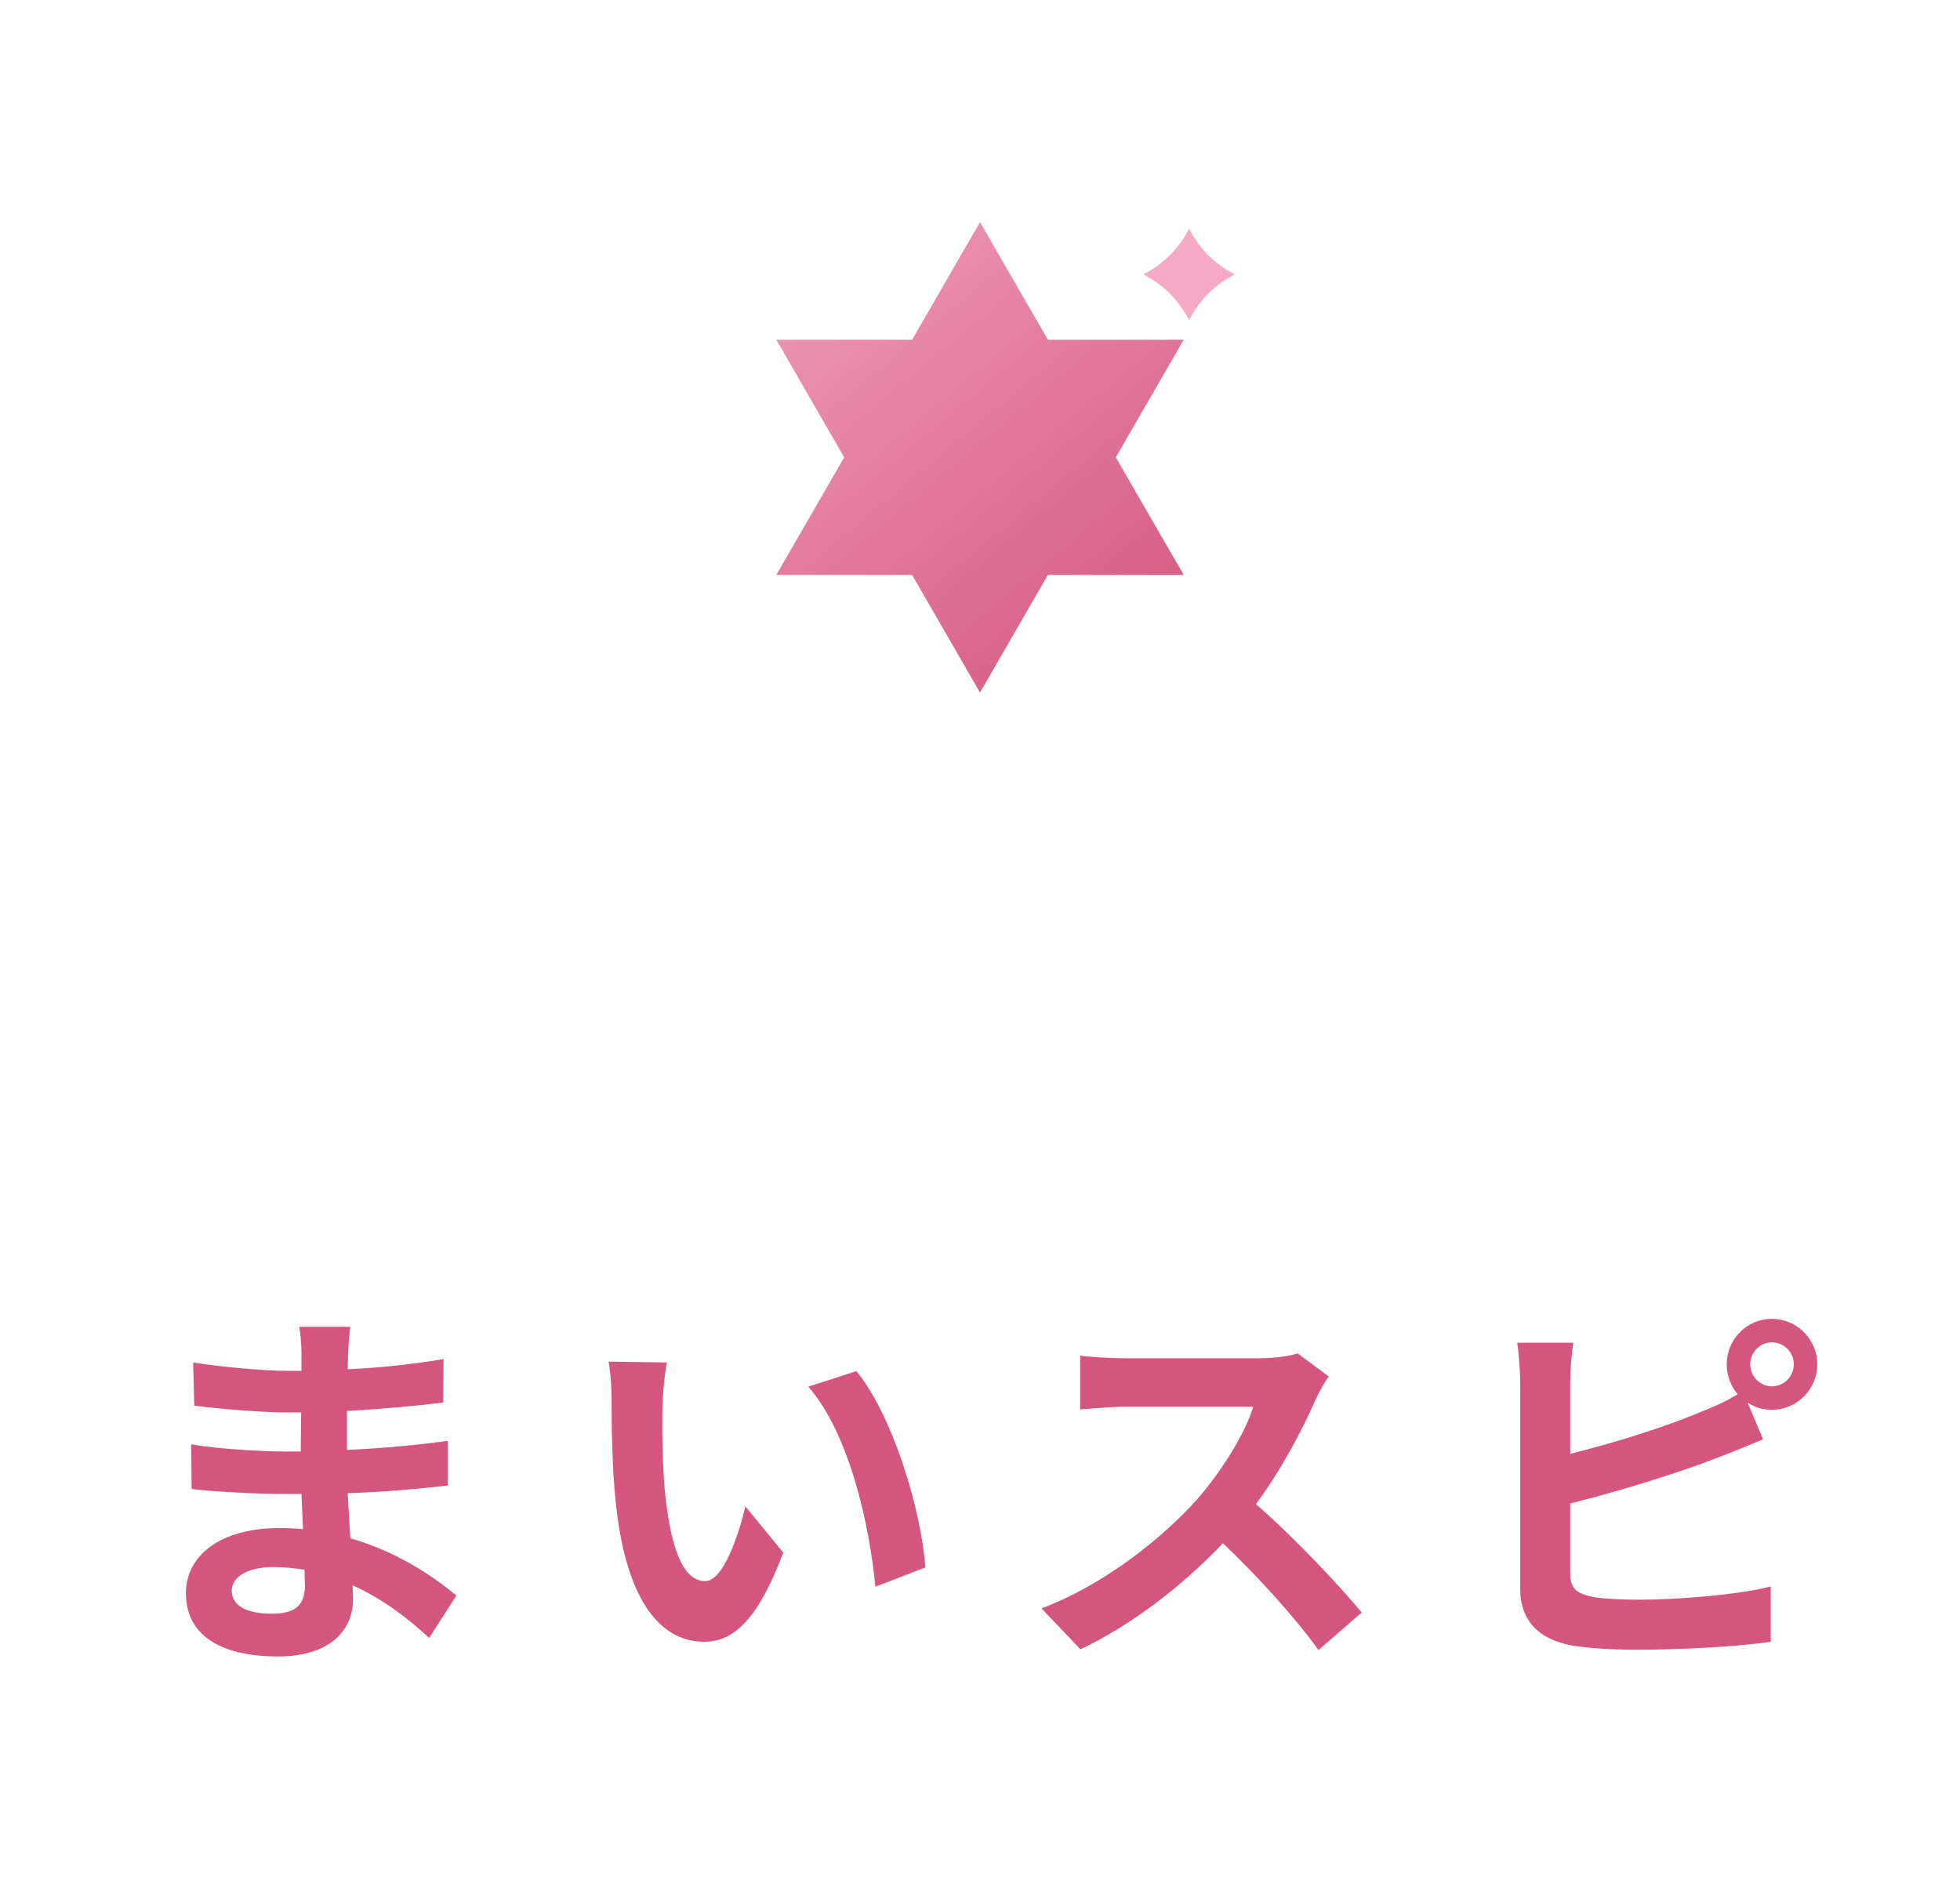
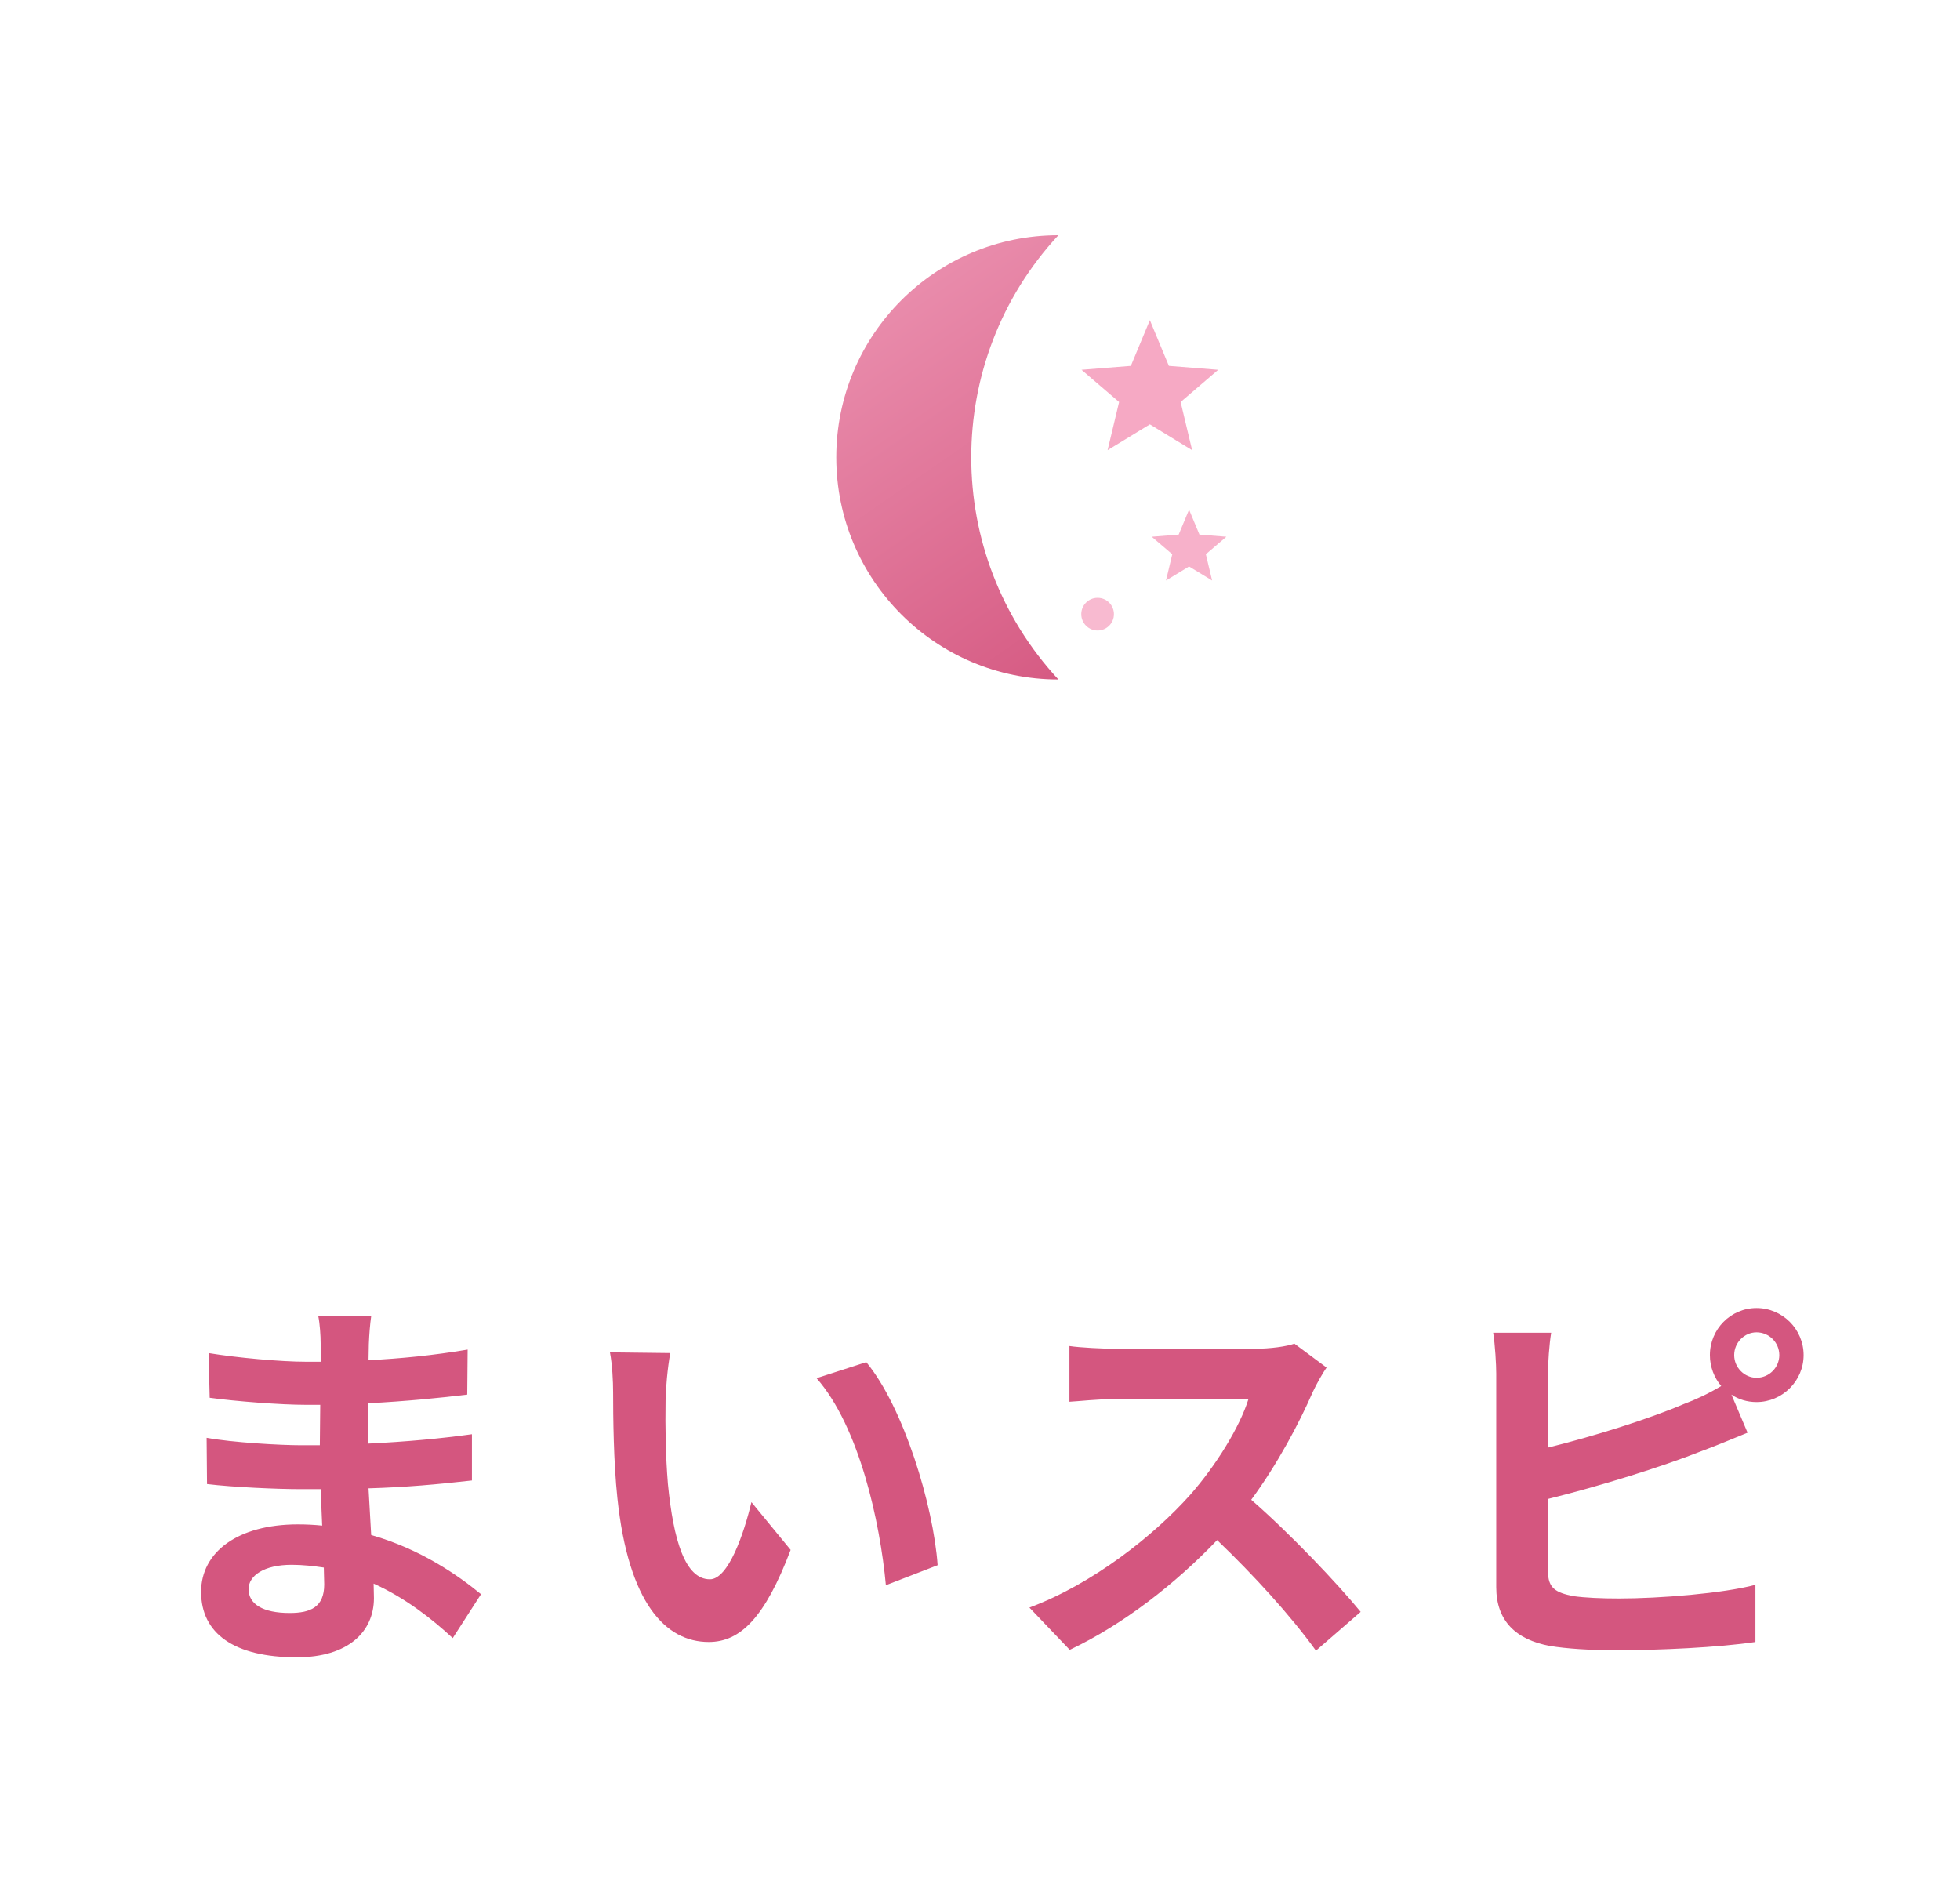
<svg xmlns="http://www.w3.org/2000/svg" width="300" height="290" viewBox="0 0 300 290" fill="none" role="img" aria-label="まいスピ">
  <defs>
-     <linearGradient id="mk" x1="20" y1="14" x2="80" y2="86" gradientUnits="userSpaceOnUse">
+     <linearGradient id="mk" x1="20" y1="14" x2="70" y2="86" gradientUnits="userSpaceOnUse">
      <stop offset="0" stop-color="#ef9bb8" />
      <stop offset="1" stop-color="#d4567f" />
    </linearGradient>
  </defs>
  <g transform="translate(100,20)">
-     <path d="M50.00 14.00 L81.18 68.00 L18.82 68.00 Z M50.00 86.00 L18.82 32.00 L81.18 32.00 Z " fill="url(#mk)" />
-     <path d="M82 15 Q84.38 19.62 89 22 Q84.38 24.38 82 29 Q79.62 24.38 75 22 Q79.62 19.62 82 15 Z" fill="#f6a9c4" />
+     <path d="M62 16 A34 34 0 1 0 62 84 A50 50 0 0 1 62 16 Z" fill="url(#mk)" />
+     <path d="M76.00 29.00 L78.91 36.00 L86.46 36.60 L80.71 41.53 L82.47 48.90 L76.00 44.95 L69.53 48.90 L71.29 41.53 L65.54 36.60 L73.09 36.00 Z" fill="#f6a9c4" />
+     <path d="M82.00 58.00 L83.59 61.82 L87.71 62.15 L84.57 64.83 L85.53 68.85 L82.00 66.70 L78.47 68.85 L79.43 64.83 L76.29 62.15 L80.41 61.82 Z" fill="#f6a9c4" opacity="0.9" />
+     <circle cx="68" cy="74" r="2.5" fill="#f6a9c4" opacity="0.8" />
  </g>
-   <text x="150" y="250" text-anchor="middle" font-family="'Rounded Mplus 1c Bold','Rounded Mplus 1c','Hiragino Maru Gothic ProN',sans-serif" font-weight="700" font-size="58" letter-spacing="10" fill="#d4567f">まいスピ</text>
+   <text x="150" y="250" text-anchor="middle" font-family="'Zen Maru Gothic','Hiragino Maru Gothic ProN',sans-serif" font-weight="700" font-size="60" letter-spacing="6" fill="#d4567f">まいスピ</text>
</svg>
